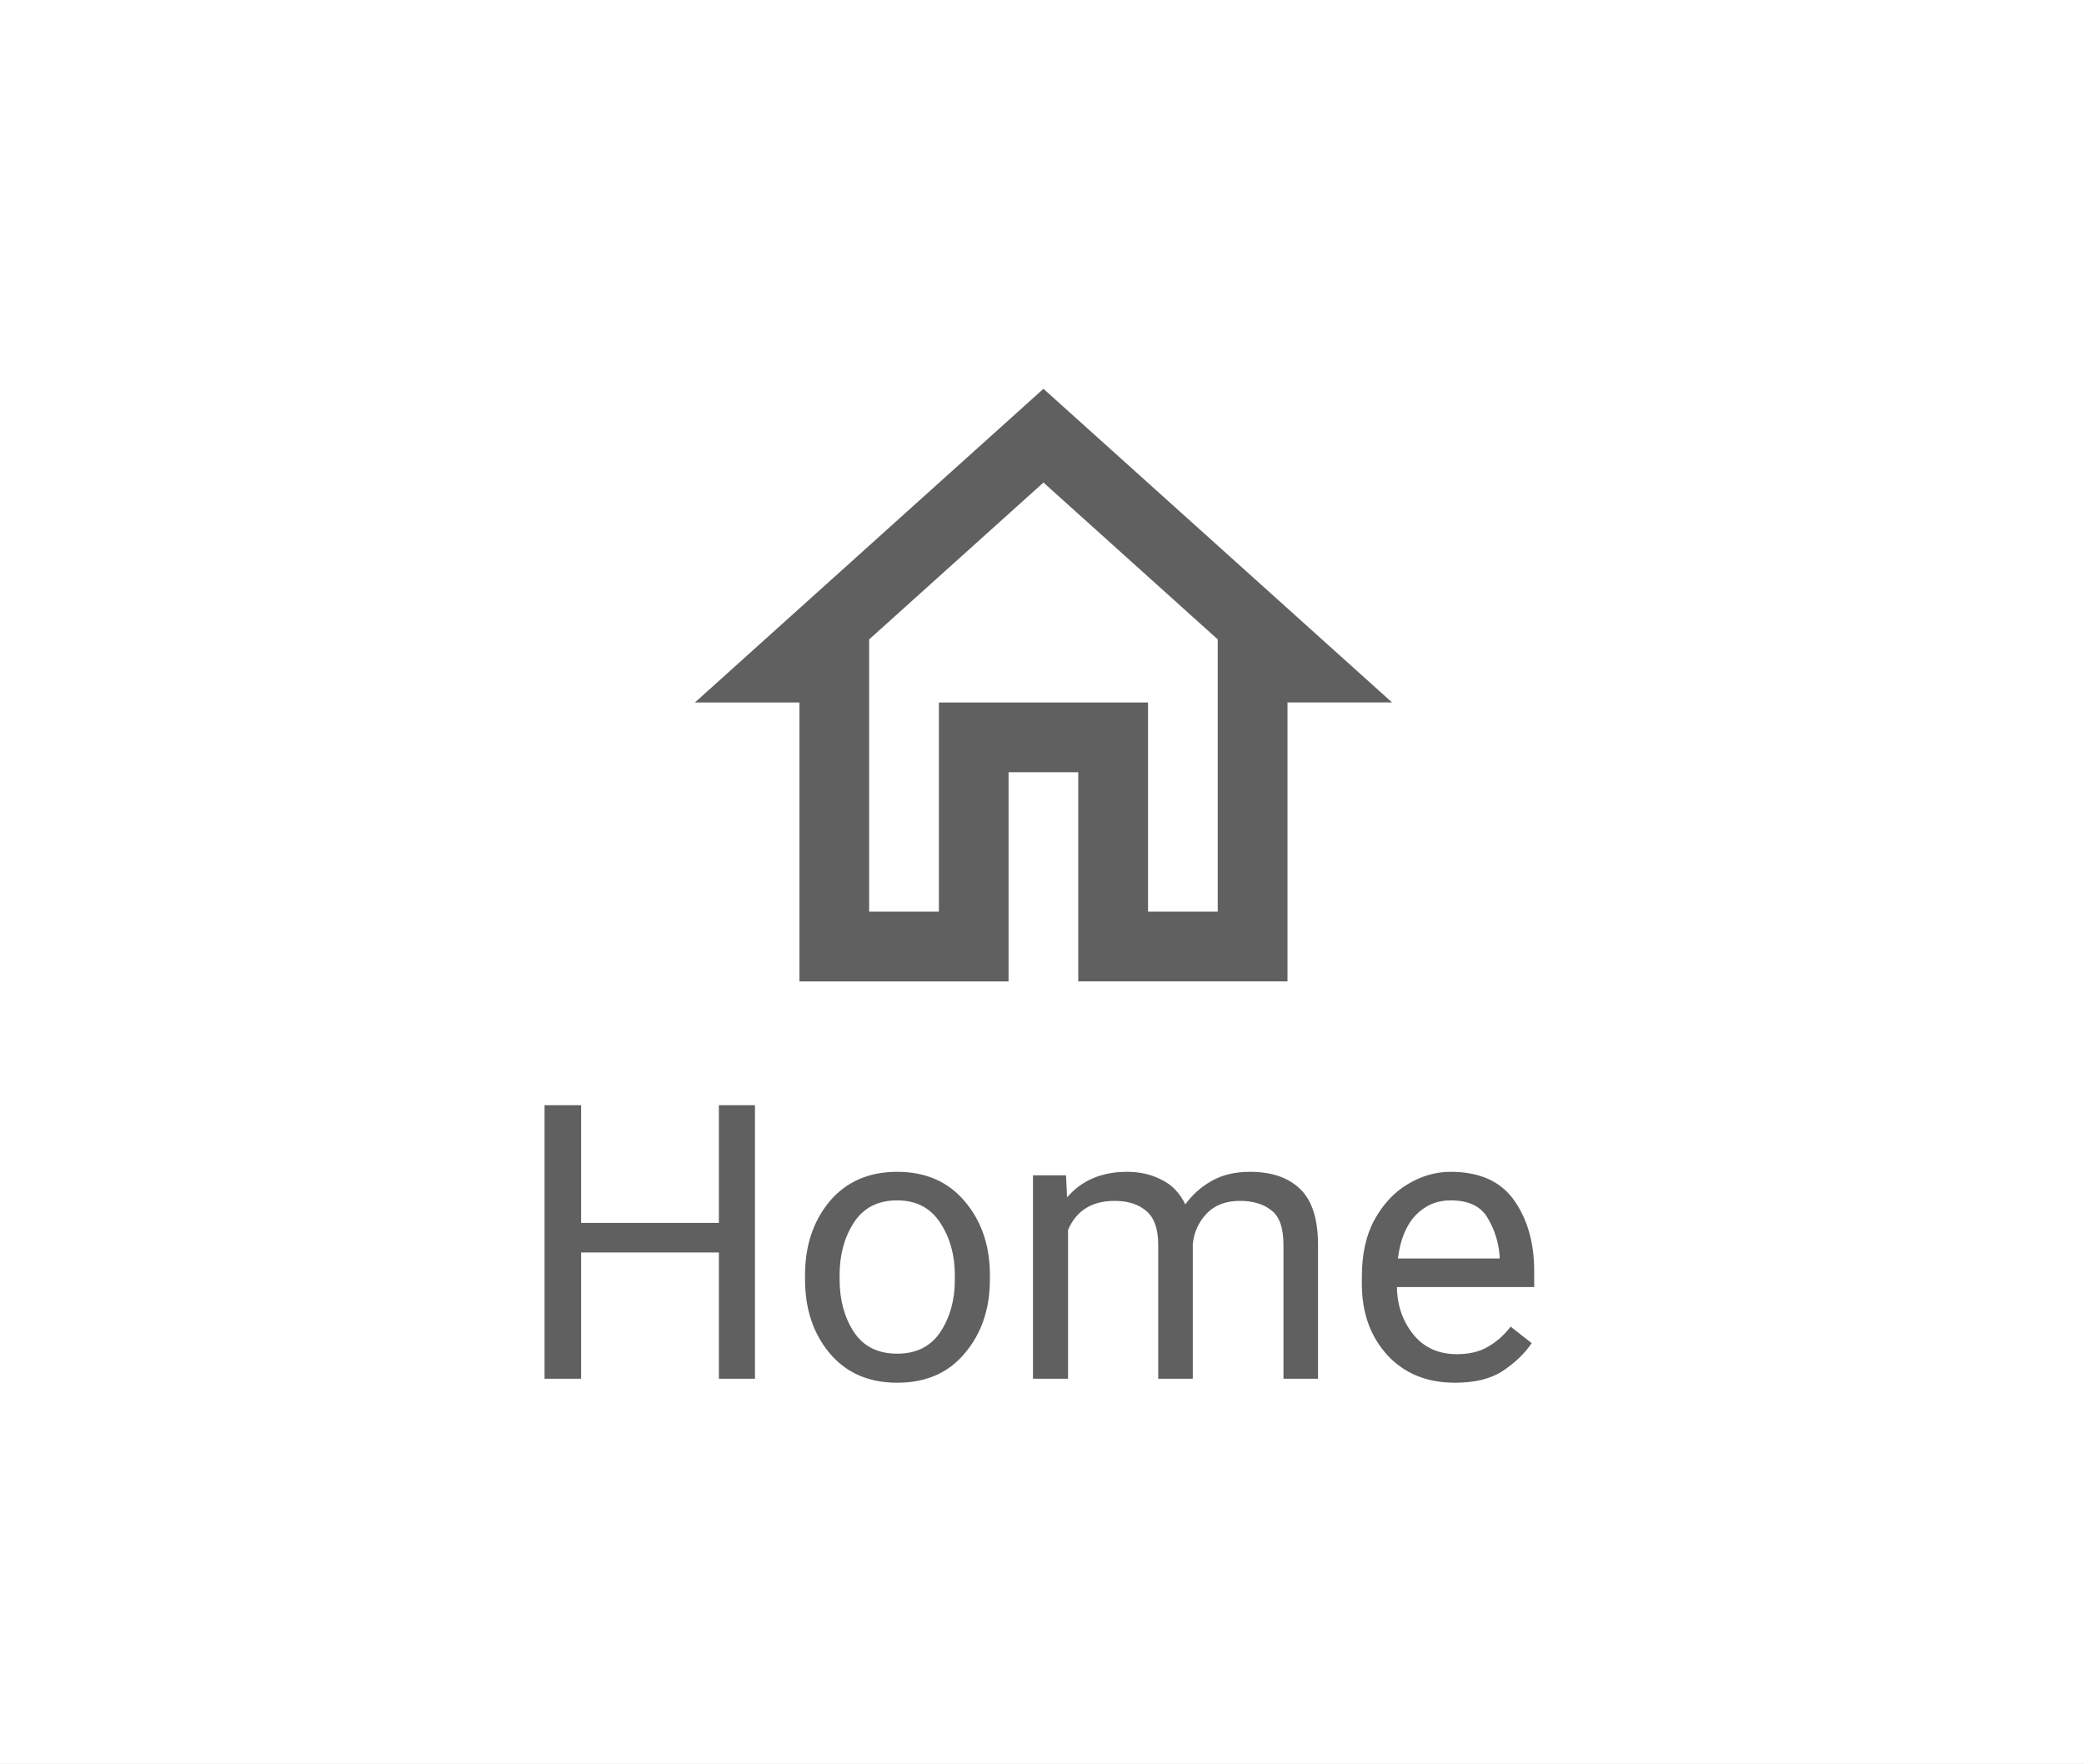
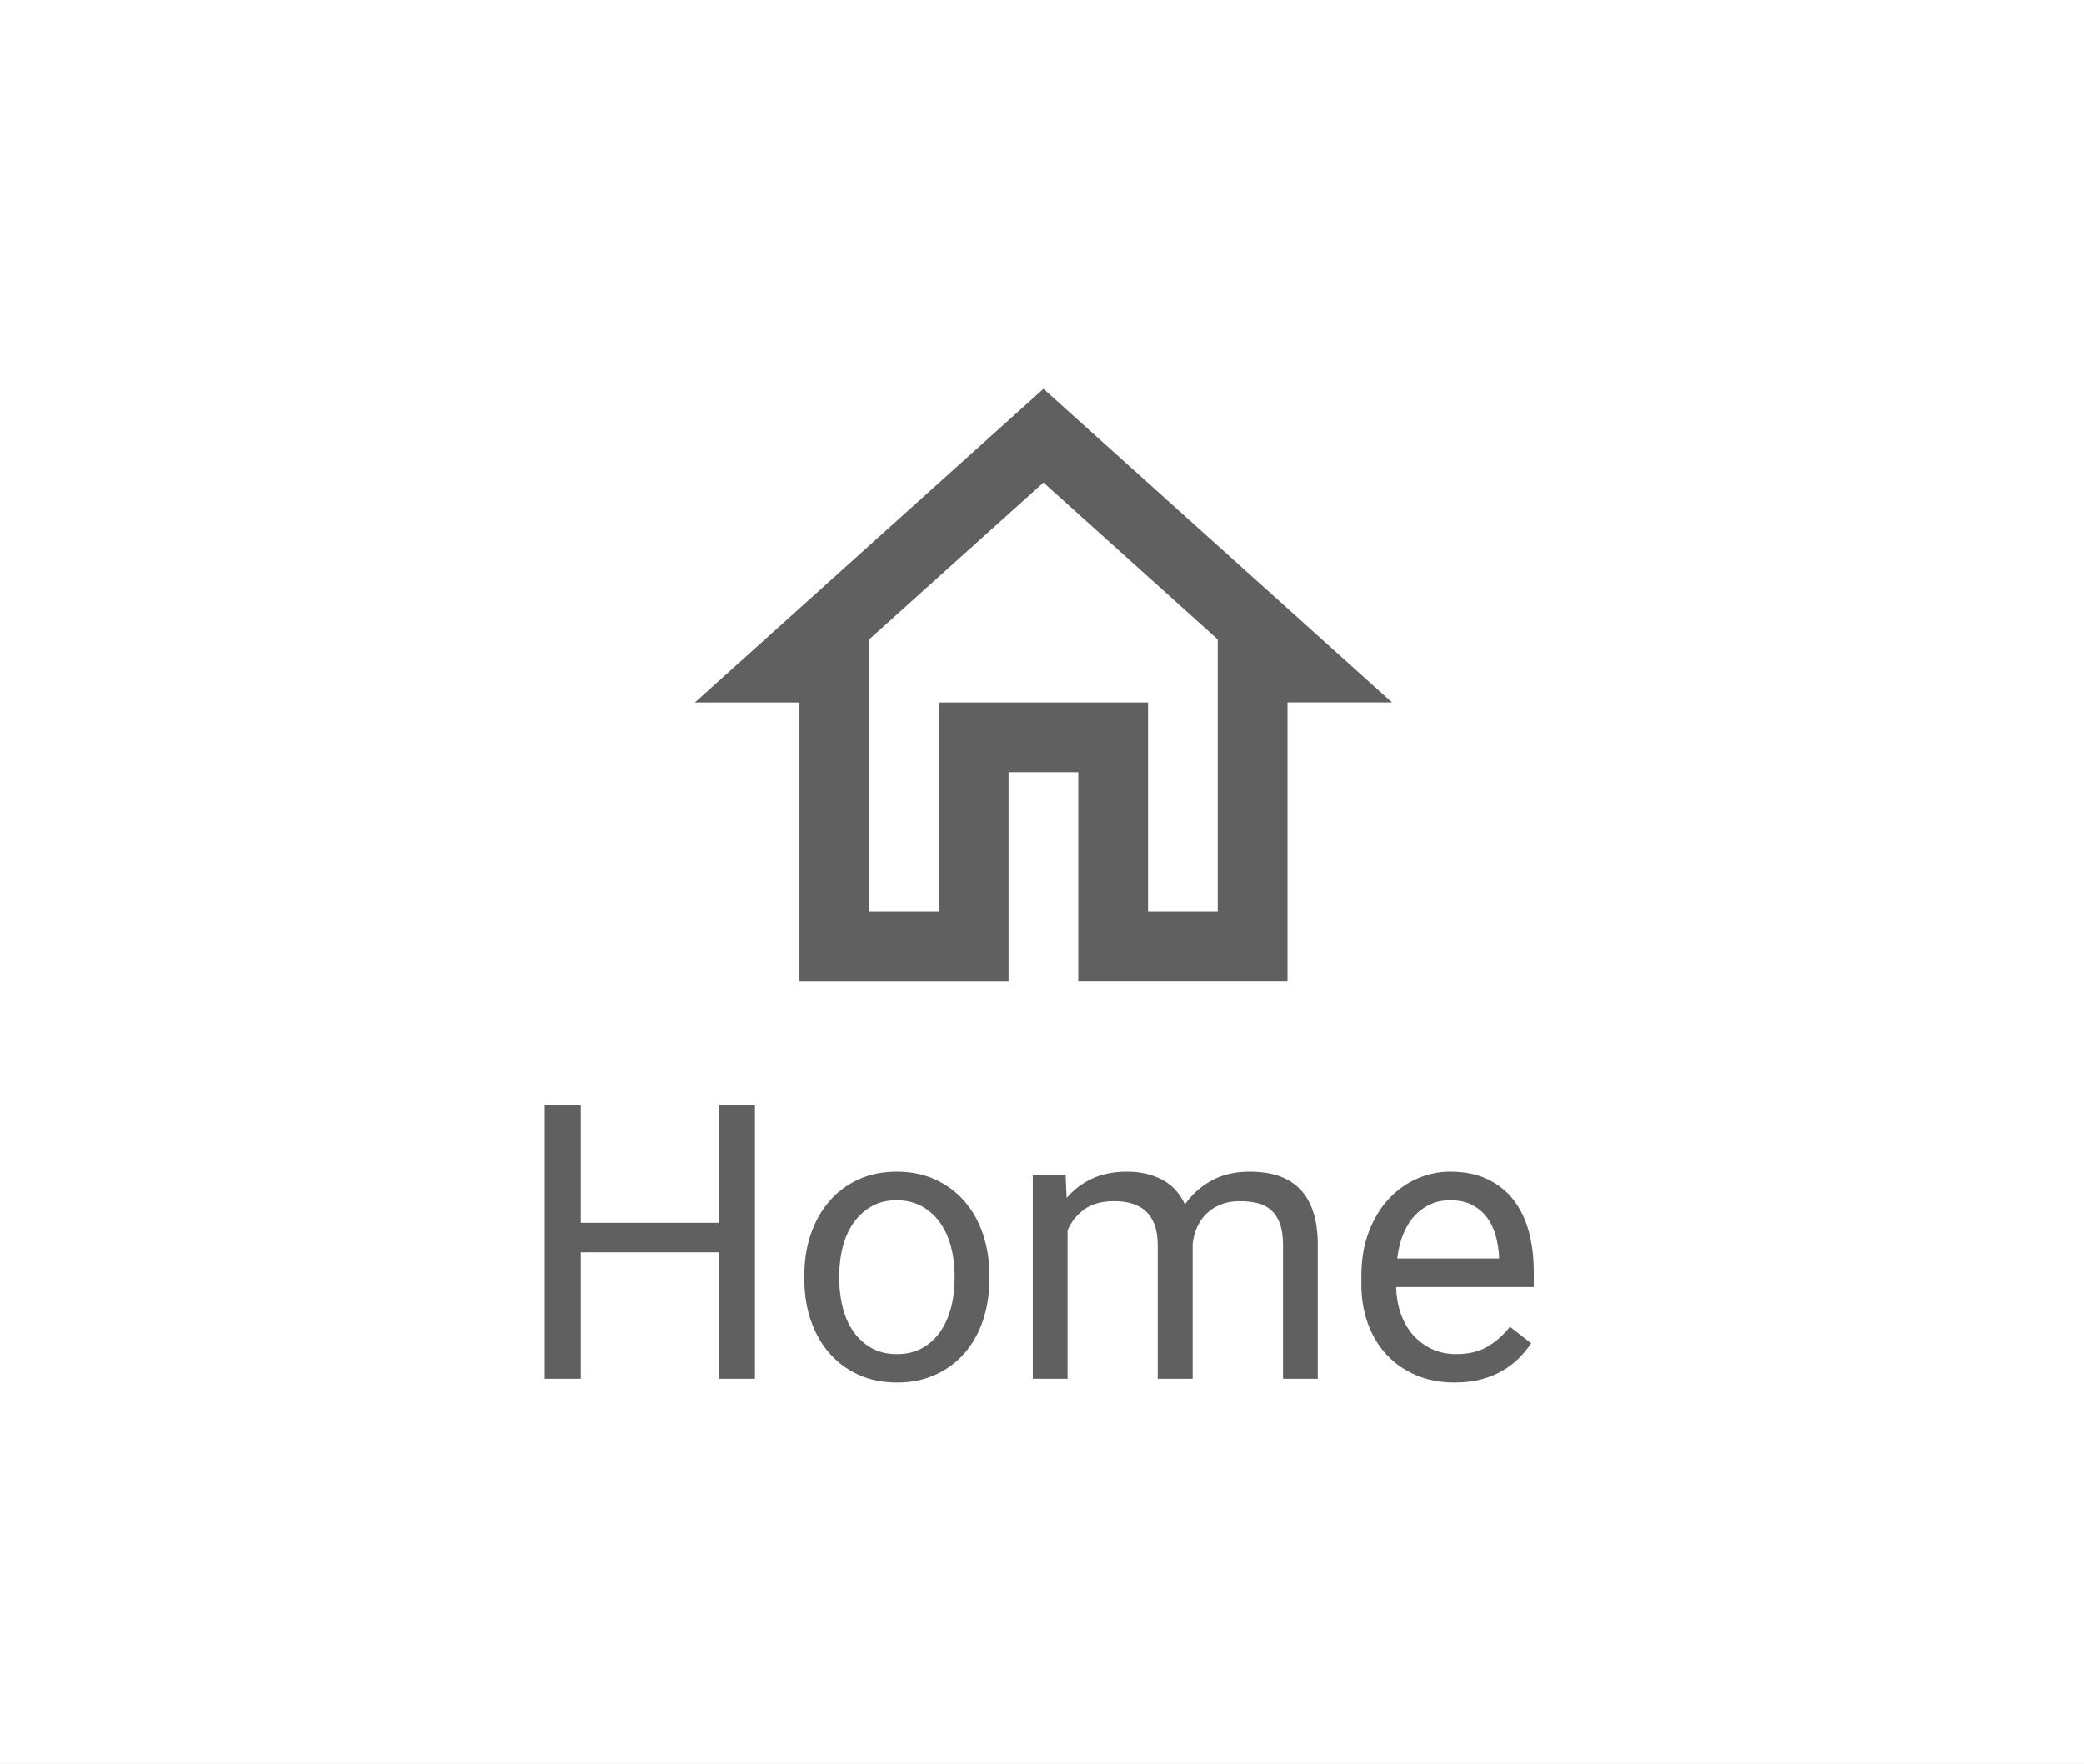
- <svg xmlns="http://www.w3.org/2000/svg" viewBox="0 0 65 55">
+ <svg xmlns="http://www.w3.org/2000/svg" style="isolation:isolate" viewBox="0 0 65 55" width="65" height="55">
  <defs>
-     <style>
-       .cls-1 {
-         clip-path: url(#clip-Home);
-       }
- 
-       .cls-2 {
-         fill: none;
-       }
- 
-       .cls-3, .cls-4 {
-         fill: #606060;
-       }
- 
-       .cls-4 {
-         font-size: 12px;
-         font-family: Roboto-Regular, Roboto;
-       }
- 
-       .cls-5 {
-         fill: #fff;
-       }
-     </style>
-     <clipPath id="clip-Home">
+     <clipPath id="_clipPath_TA3ztwyjVZmqocvLEL5Zf3YDphQIW6qW">
      <rect width="65" height="55" />
    </clipPath>
  </defs>
-   <g id="Home" class="cls-1">
-     <rect class="cls-5" width="65" height="55" />
-     <g id="Group_425" data-name="Group 425" transform="translate(-144 -589)">
-       <g id="Group_4092" data-name="Group 4092">
-         <g id="outline-home-24px" transform="translate(167.5 601)">
-           <path id="Path_5" data-name="Path 5" class="cls-2" d="M0,0H17V17H0Z" />
-           <path id="Path_6" data-name="Path 6" class="cls-3" d="M12.288,5.049l5.436,4.892v8.491H15.55V11.909H9.027v6.523H6.852V9.942l5.436-4.892m0-2.924L1.417,11.909H4.678v8.7H11.2V14.084h2.174v6.523H19.9v-8.7H23.16Z" transform="translate(-3.243 -2)" />
+   <g clip-path="url(#_clipPath_TA3ztwyjVZmqocvLEL5Zf3YDphQIW6qW)">
+     <clipPath id="_clipPath_3DLKS72l3PeNCrpGmG1J0Ajo45xHOFAl">
+       <rect x="0" y="0" width="65" height="55" transform="matrix(1,0,0,1,0,0)" fill="rgb(255,255,255)" />
+     </clipPath>
+     <g clip-path="url(#_clipPath_3DLKS72l3PeNCrpGmG1J0Ajo45xHOFAl)">
+       <g id="Home">
+         <rect x="0" y="0" width="65" height="55" transform="matrix(1,0,0,1,0,0)" fill="rgb(255,255,255)" />
+         <g id="Group_425">
+           <g id="Group_4092">
+             <g id="outline-home-24px">
+               <path d=" M 23.5 12 L 40.5 12 L 40.5 29 L 23.5 29 L 23.5 12 Z " fill="none" />
+               <path d=" M 32.545 15.049 L 37.981 19.941 L 37.981 28.432 L 35.807 28.432 L 35.807 21.909 L 29.284 21.909 L 29.284 28.432 L 27.109 28.432 L 27.109 19.942 L 32.545 15.05 M 32.545 12.126 L 21.674 21.909 L 24.935 21.909 L 24.935 30.609 L 31.457 30.609 L 31.457 24.084 L 33.631 24.084 L 33.631 30.607 L 40.157 30.607 L 40.157 21.907 L 43.417 21.907 L 32.545 12.126 Z " fill="rgb(96,96,96)" />
+             </g>
+           </g>
+           <path d=" M 23.547 34.469 L 23.547 43 L 22.416 43 L 22.416 39.057 L 18.115 39.057 L 18.115 43 L 16.99 43 L 16.99 34.469 L 18.115 34.469 L 18.115 38.137 L 22.416 38.137 L 22.416 34.469 L 23.547 34.469 L 23.547 34.469 Z  M 25.088 39.9 L 25.088 39.771 L 25.088 39.771 Q 25.088 39.08 25.29 38.491 L 25.29 38.491 L 25.29 38.491 Q 25.492 37.902 25.864 37.469 L 25.864 37.469 L 25.864 37.469 Q 26.236 37.035 26.77 36.789 L 26.77 36.789 L 26.77 36.789 Q 27.303 36.543 27.965 36.543 L 27.965 36.543 L 27.965 36.543 Q 28.639 36.543 29.175 36.789 L 29.175 36.789 L 29.175 36.789 Q 29.711 37.035 30.086 37.469 L 30.086 37.469 L 30.086 37.469 Q 30.461 37.902 30.66 38.491 L 30.66 38.491 L 30.66 38.491 Q 30.859 39.08 30.859 39.771 L 30.859 39.771 L 30.859 39.9 L 30.859 39.9 Q 30.859 40.592 30.66 41.181 L 30.66 41.181 L 30.66 41.181 Q 30.461 41.77 30.086 42.2 L 30.086 42.2 L 30.086 42.2 Q 29.711 42.631 29.178 42.874 L 29.178 42.874 L 29.178 42.874 Q 28.645 43.117 27.977 43.117 L 27.977 43.117 L 27.977 43.117 Q 27.309 43.117 26.775 42.874 L 26.775 42.874 L 26.775 42.874 Q 26.242 42.631 25.867 42.2 L 25.867 42.2 L 25.867 42.2 Q 25.492 41.77 25.29 41.181 L 25.29 41.181 L 25.29 41.181 Q 25.088 40.592 25.088 39.9 L 25.088 39.9 L 25.088 39.9 Z  M 26.178 39.771 L 26.178 39.9 L 26.178 39.9 Q 26.178 40.375 26.289 40.797 L 26.289 40.797 L 26.289 40.797 Q 26.4 41.219 26.626 41.538 L 26.626 41.538 L 26.626 41.538 Q 26.852 41.857 27.188 42.045 L 27.188 42.045 L 27.188 42.045 Q 27.525 42.232 27.977 42.232 L 27.977 42.232 L 27.977 42.232 Q 28.422 42.232 28.762 42.045 L 28.762 42.045 L 28.762 42.045 Q 29.102 41.857 29.324 41.538 L 29.324 41.538 L 29.324 41.538 Q 29.547 41.219 29.661 40.797 L 29.661 40.797 L 29.661 40.797 Q 29.775 40.375 29.775 39.9 L 29.775 39.9 L 29.775 39.771 L 29.775 39.771 Q 29.775 39.303 29.661 38.878 L 29.661 38.878 L 29.661 38.878 Q 29.547 38.453 29.321 38.134 L 29.321 38.134 L 29.321 38.134 Q 29.096 37.814 28.756 37.624 L 28.756 37.624 L 28.756 37.624 Q 28.416 37.434 27.965 37.434 L 27.965 37.434 L 27.965 37.434 Q 27.52 37.434 27.186 37.624 L 27.186 37.624 L 27.186 37.624 Q 26.852 37.814 26.626 38.134 L 26.626 38.134 L 26.626 38.134 Q 26.4 38.453 26.289 38.878 L 26.289 38.878 L 26.289 38.878 Q 26.178 39.303 26.178 39.771 L 26.178 39.771 L 26.178 39.771 Z  M 32.213 36.66 L 33.238 36.66 L 33.268 37.363 L 33.268 37.363 Q 33.596 36.977 34.062 36.76 L 34.062 36.76 L 34.062 36.76 Q 34.527 36.543 35.148 36.543 L 35.148 36.543 L 35.148 36.543 Q 35.764 36.543 36.235 36.786 L 36.235 36.786 L 36.235 36.786 Q 36.707 37.029 36.959 37.563 L 36.959 37.563 L 36.959 37.563 Q 37.275 37.105 37.782 36.824 L 37.782 36.824 L 37.782 36.824 Q 38.289 36.543 38.98 36.543 L 38.98 36.543 L 38.98 36.543 Q 39.49 36.543 39.883 36.675 L 39.883 36.675 L 39.883 36.675 Q 40.275 36.807 40.548 37.088 L 40.548 37.088 L 40.548 37.088 Q 40.82 37.369 40.961 37.803 L 40.961 37.803 L 40.961 37.803 Q 41.102 38.236 41.102 38.834 L 41.102 38.834 L 41.102 43 L 40.018 43 L 40.018 38.828 L 40.018 38.828 Q 40.018 38.43 39.921 38.166 L 39.921 38.166 L 39.921 38.166 Q 39.824 37.902 39.648 37.744 L 39.648 37.744 L 39.648 37.744 Q 39.473 37.586 39.221 37.524 L 39.221 37.524 L 39.221 37.524 Q 38.969 37.463 38.664 37.463 L 38.664 37.463 L 38.664 37.463 Q 38.33 37.463 38.072 37.568 L 38.072 37.568 L 38.072 37.568 Q 37.814 37.674 37.63 37.853 L 37.63 37.853 L 37.63 37.853 Q 37.445 38.031 37.337 38.274 L 37.337 38.274 L 37.337 38.274 Q 37.229 38.518 37.199 38.793 L 37.199 38.793 L 37.199 43 L 36.109 43 L 36.109 38.834 L 36.109 38.834 Q 36.109 38.465 36.013 38.204 L 36.013 38.204 L 36.013 38.204 Q 35.916 37.943 35.74 37.779 L 35.74 37.779 L 35.74 37.779 Q 35.564 37.615 35.315 37.539 L 35.315 37.539 L 35.315 37.539 Q 35.066 37.463 34.756 37.463 L 34.756 37.463 L 34.756 37.463 Q 34.176 37.463 33.824 37.715 L 33.824 37.715 L 33.824 37.715 Q 33.473 37.967 33.297 38.371 L 33.297 38.371 L 33.297 43 L 32.213 43 L 32.213 36.66 L 32.213 36.66 Z  M 45.367 43.117 L 45.367 43.117 L 45.367 43.117 Q 44.705 43.117 44.169 42.889 L 44.169 42.889 L 44.169 42.889 Q 43.633 42.66 43.252 42.253 L 43.252 42.253 L 43.252 42.253 Q 42.871 41.846 42.666 41.283 L 42.666 41.283 L 42.666 41.283 Q 42.461 40.721 42.461 40.053 L 42.461 40.053 L 42.461 39.807 L 42.461 39.807 Q 42.461 39.033 42.692 38.424 L 42.692 38.424 L 42.692 38.424 Q 42.924 37.814 43.311 37.398 L 43.311 37.398 L 43.311 37.398 Q 43.697 36.982 44.195 36.763 L 44.195 36.763 L 44.195 36.763 Q 44.693 36.543 45.232 36.543 L 45.232 36.543 L 45.232 36.543 Q 45.912 36.543 46.404 36.78 L 46.404 36.78 L 46.404 36.78 Q 46.896 37.018 47.216 37.434 L 47.216 37.434 L 47.216 37.434 Q 47.535 37.85 47.688 38.418 L 47.688 38.418 L 47.688 38.418 Q 47.84 38.986 47.84 39.654 L 47.84 39.654 L 47.84 40.141 L 43.545 40.141 L 43.545 40.141 Q 43.557 40.58 43.688 40.961 L 43.688 40.961 L 43.688 40.961 Q 43.82 41.342 44.063 41.623 L 44.063 41.623 L 44.063 41.623 Q 44.307 41.904 44.649 42.068 L 44.649 42.068 L 44.649 42.068 Q 44.992 42.232 45.426 42.232 L 45.426 42.232 L 45.426 42.232 Q 46 42.232 46.398 41.998 L 46.398 41.998 L 46.398 41.998 Q 46.797 41.764 47.096 41.377 L 47.096 41.377 L 47.758 41.893 L 47.758 41.893 Q 47.605 42.127 47.389 42.347 L 47.389 42.347 L 47.389 42.347 Q 47.172 42.566 46.882 42.739 L 46.882 42.739 L 46.882 42.739 Q 46.592 42.912 46.217 43.015 L 46.217 43.015 L 46.217 43.015 Q 45.842 43.117 45.367 43.117 Z  M 45.232 37.434 L 45.232 37.434 L 45.232 37.434 Q 44.904 37.434 44.629 37.554 L 44.629 37.554 L 44.629 37.554 Q 44.354 37.674 44.137 37.902 L 44.137 37.902 L 44.137 37.902 Q 43.92 38.131 43.776 38.471 L 43.776 38.471 L 43.776 38.471 Q 43.633 38.811 43.58 39.25 L 43.58 39.25 L 46.756 39.25 L 46.756 39.168 L 46.756 39.168 Q 46.738 38.852 46.653 38.541 L 46.653 38.541 L 46.653 38.541 Q 46.568 38.23 46.39 37.984 L 46.39 37.984 L 46.39 37.984 Q 46.211 37.738 45.93 37.586 L 45.93 37.586 L 45.93 37.586 Q 45.648 37.434 45.232 37.434 Z " fill-rule="evenodd" fill="rgb(96,96,96)" />
        </g>
      </g>
-       <text id="Home-2" data-name="Home" class="cls-4" transform="translate(160 621)">
-         <tspan x="0" y="11">Home</tspan>
-       </text>
    </g>
  </g>
</svg>
